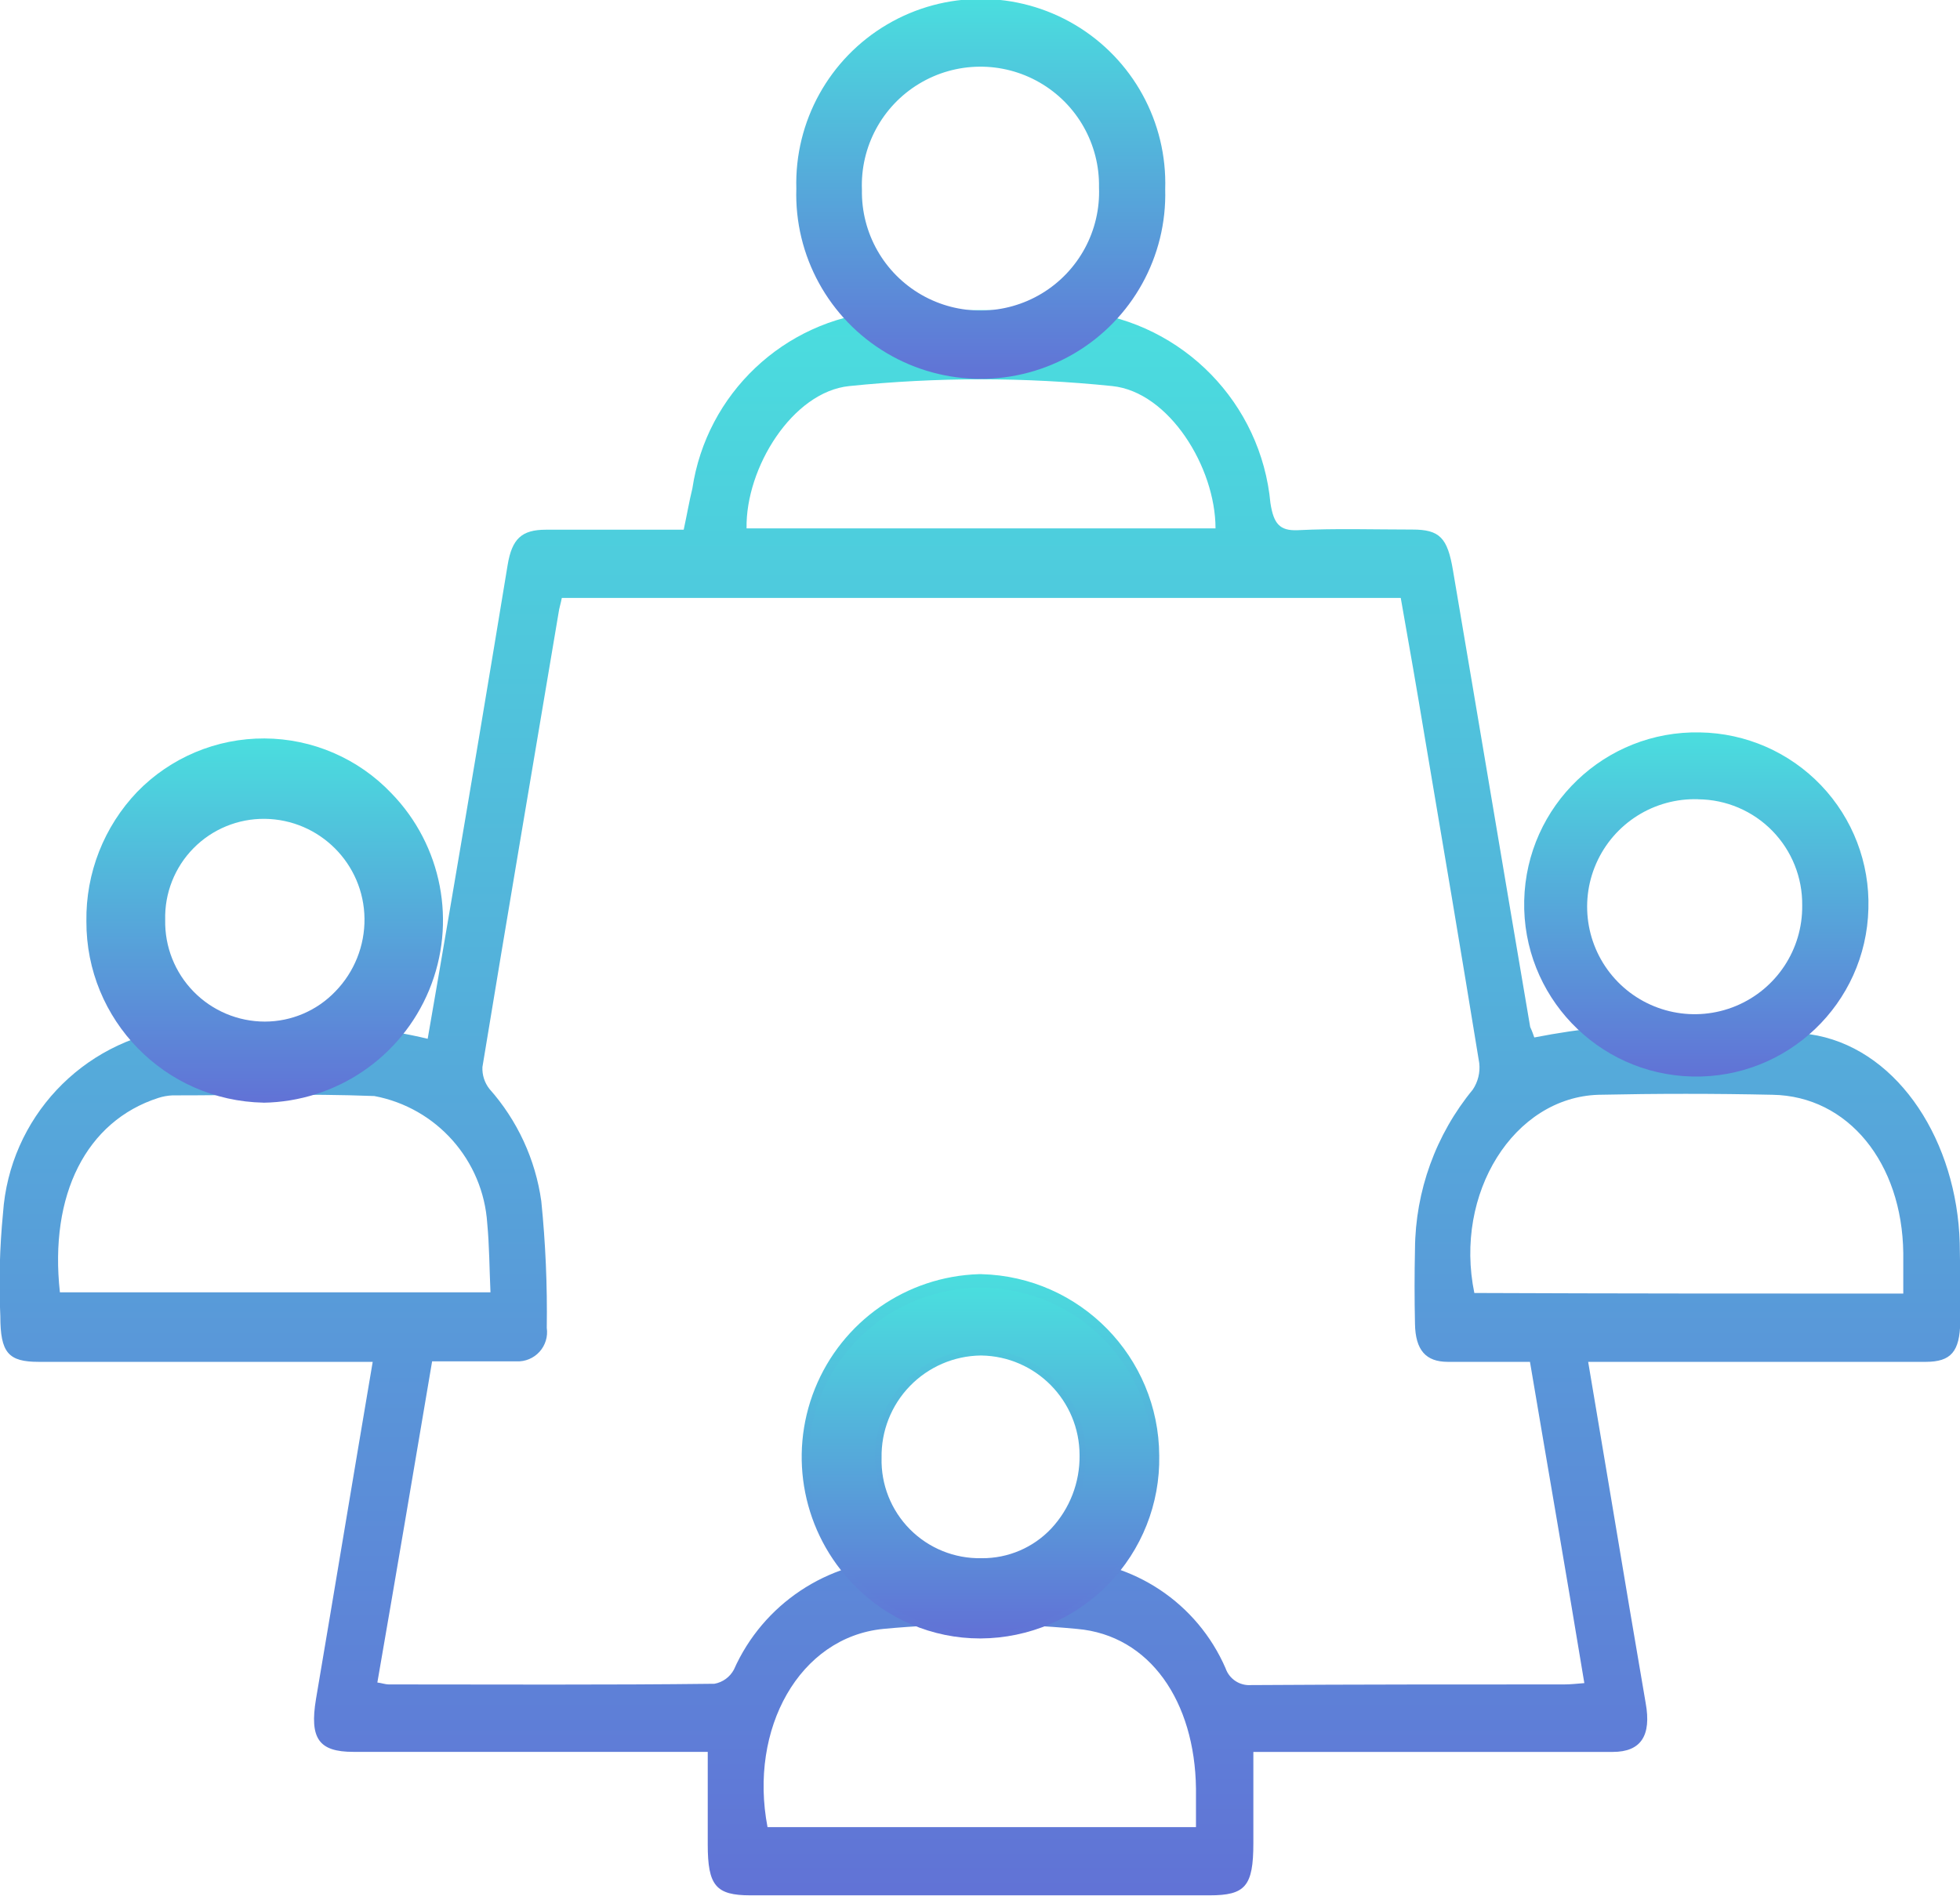
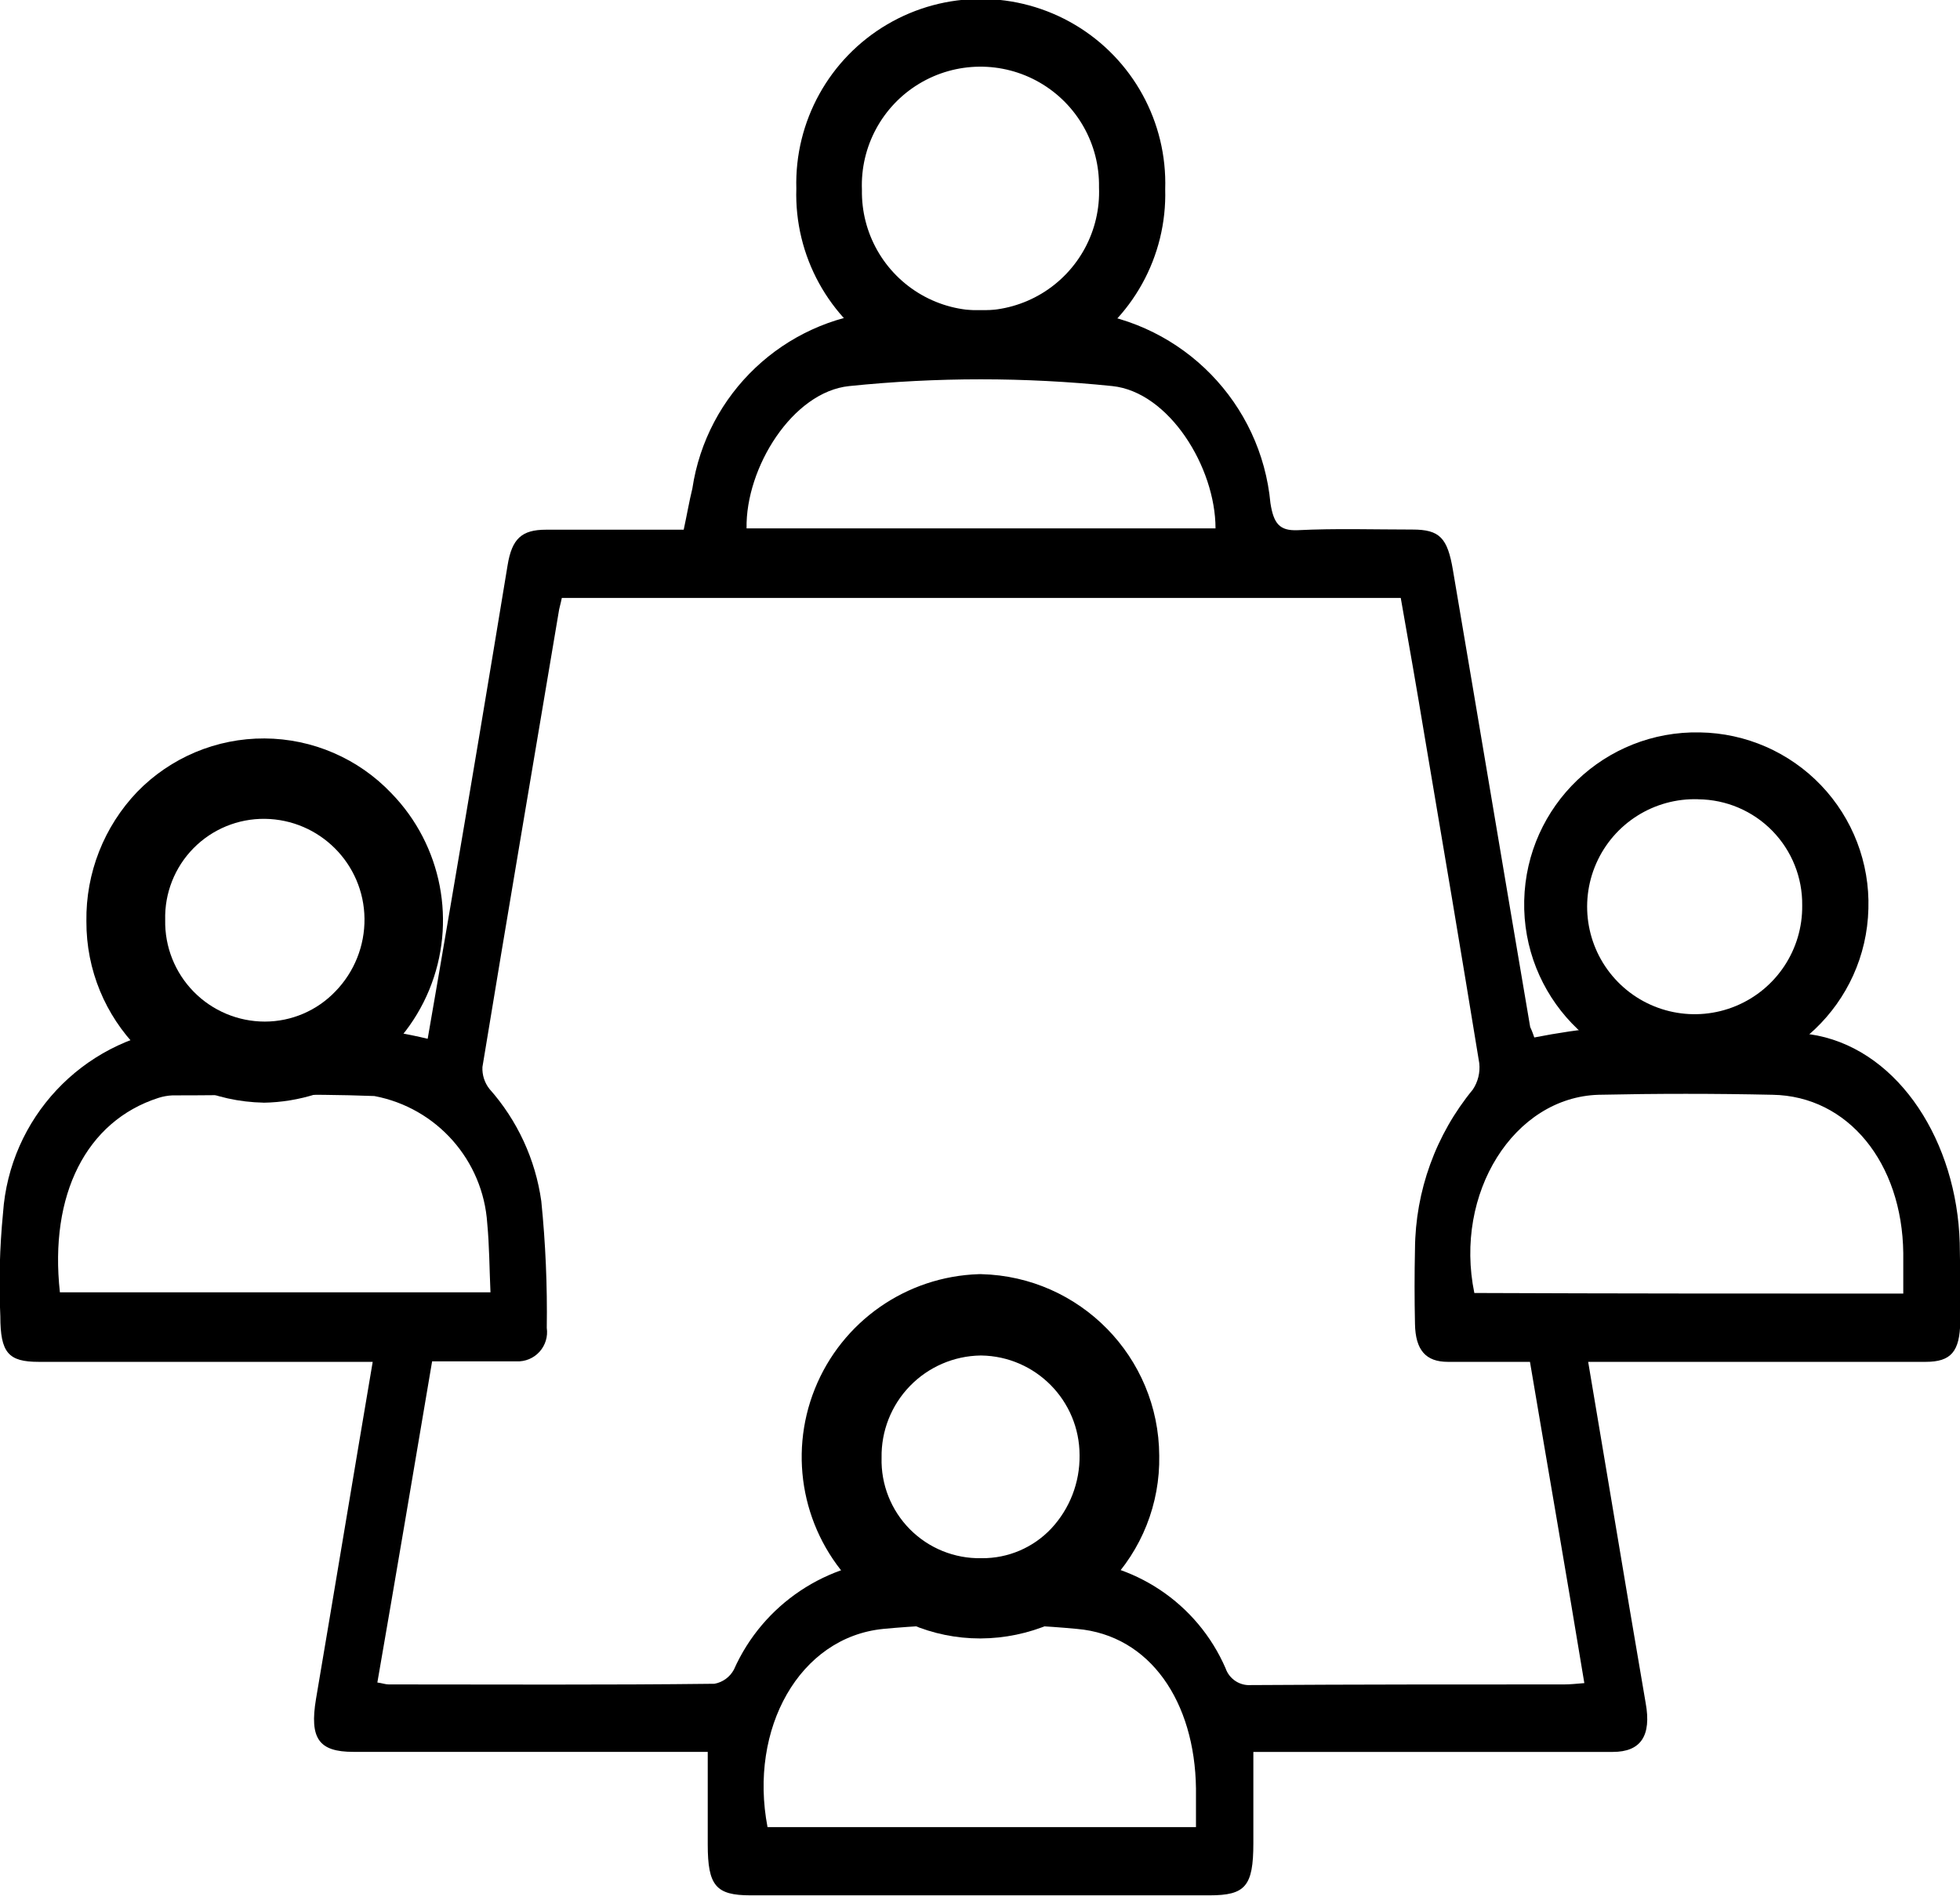
<svg xmlns="http://www.w3.org/2000/svg" width="35.797" height="34.625" viewBox="0 0 35.797 34.625">
  <defs>
    <linearGradient id="linear-gradient" x1="0.5" x2="0.5" y2="1" gradientUnits="objectBoundingBox">
-       <stop offset="0" stop-color="#4adede" />
-       <stop offset="1" stop-color="#6172d6" />
+       <stop offset="0" stopColor="#4adede" />
+       <stop offset="1" stopColor="#6172d6" />
    </linearGradient>
  </defs>
  <g id="Group_2453" data-name="Group 2453" transform="translate(-0.099 3.883)">
    <path id="Path_921" data-name="Path 921" d="M29.116,20.21a13.91,13.91,0,0,1,5.17-.035c1.51.306,2.546,1.952,2.6,3.786.01.482.01.964.01,1.446-.01.541-.168.729-.631.729H30.1c.257,1.517.5,2.986.75,4.468l.3,1.764c.109.6-.089.894-.6.894H23.985V34.93c0,.788-.148.952-.8.952H14.8c-.631,0-.78-.176-.78-.929V33.261H7.546c-.632,0-.8-.247-.681-.964.345-2.034.681-4.068,1.036-6.161H1.8c-.553,0-.7-.165-.7-.835a13.221,13.221,0,0,1,.049-1.881,3.655,3.655,0,0,1,3.158-3.374c1.145-.071,2.289-.035,3.434-.012a9.059,9.059,0,0,1,1.164.2c.138-.788.276-1.6.414-2.41q.533-3.122,1.046-6.243c.079-.482.257-.647.7-.647h2.516c.059-.271.1-.517.158-.752a3.816,3.816,0,0,1,3.414-3.233q1.865-.053,3.73,0a3.885,3.885,0,0,1,3.414,3.5c.059.376.168.506.493.494.7-.035,1.4-.012,2.1-.012.5,0,.641.153.74.741.474,2.786.937,5.561,1.411,8.347C29.076,20.093,29.1,20.163,29.116,20.21Zm-.079,5.926h-1.5c-.4,0-.592-.212-.6-.694-.01-.458-.01-.905,0-1.364a4.639,4.639,0,0,1,1.056-2.916.725.725,0,0,0,.118-.482c-.326-2-.661-3.986-1-5.984-.138-.835-.286-1.681-.434-2.516H11.355c-.02.106-.049.188-.059.27-.464,2.763-.937,5.538-1.391,8.3a.6.6,0,0,0,.128.4A3.906,3.906,0,0,1,10.98,23.2a20.1,20.1,0,0,1,.1,2.316.534.534,0,0,1-.553.611H8.986c-.336,1.987-.661,3.915-1,5.867.089.012.148.035.207.035,1.983,0,3.967.012,5.95-.012a.505.505,0,0,0,.355-.259,3.387,3.387,0,0,1,3.01-2.01q1.495-.018,2.99,0a3.3,3.3,0,0,1,2.98,1.987.456.456,0,0,0,.464.306c1.9-.012,3.819-.012,5.723-.012.109,0,.217-.012.365-.024C29.708,30.051,29.372,28.123,29.037,26.136Zm-6.1,8.5v-.705c-.02-1.587-.839-2.8-2.171-2.916a18.774,18.774,0,0,0-3.542,0c-1.529.153-2.457,1.822-2.112,3.621ZM2.188,24.866h7.864c-.02-.435-.02-.846-.059-1.258A2.537,2.537,0,0,0,7.931,21.28c-1.224-.047-2.457-.012-3.69-.012a.985.985,0,0,0-.257.047C2.671,21.739,1.991,23.079,2.188,24.866Zm33.667.024v-.741c-.02-1.646-1.006-2.869-2.388-2.892-1.056-.023-2.112-.023-3.177,0-1.549.047-2.644,1.8-2.269,3.621C30.616,24.889,33.211,24.889,35.855,24.889ZM23.294,10.91c0-1.117-.849-2.492-1.885-2.6a23.443,23.443,0,0,0-4.805,0c-1.036.106-1.895,1.493-1.875,2.6Z" transform="translate(-0.995 -5.14)" fill="url(#linear-gradient)" />
    <path id="Path_923" data-name="Path 923" d="M25.368,3.586a3.37,3.37,0,1,1-6.737-.012,3.37,3.37,0,1,1,6.737.012Zm-1.209-.035a2.166,2.166,0,1,0-4.33.047,2.166,2.166,0,1,0,4.33-.047Z" transform="translate(-3.988 -4.012)" fill="url(#linear-gradient)" />
    <path id="Path_924" data-name="Path 924" d="M6.908,20.445A3.3,3.3,0,0,1,3.672,17.13,3.351,3.351,0,0,1,4.6,14.767a3.22,3.22,0,0,1,4.641.024,3.332,3.332,0,0,1-2.338,5.655Zm.023-5.185a1.8,1.8,0,0,0-1.82,1.846,1.821,1.821,0,0,0,1.82,1.858,1.785,1.785,0,0,0,1.29-.553,1.877,1.877,0,0,0,.53-1.329A1.843,1.843,0,0,0,6.931,15.26Z" transform="translate(-1.995 -4.184)" fill="url(#linear-gradient)" />
    <path id="Path_927" data-name="Path 927" d="M40.2,17.142a3.144,3.144,0,1,1-3.075-3.221A3.127,3.127,0,0,1,40.2,17.142Zm-3.109-2a1.964,1.964,0,1,0,1.9,1.94A1.915,1.915,0,0,0,37.092,15.143Z" transform="translate(-5.977 -4.424)" fill="url(#linear-gradient)" />
    <path id="Path_928" data-name="Path 928" d="M21.983,30.169a3.2,3.2,0,0,1-2.3-.976,3.341,3.341,0,0,1,2.28-5.679h.046a3.332,3.332,0,0,1,3.248,3.316,3.279,3.279,0,0,1-3.259,3.339ZM21.994,25a1.836,1.836,0,0,0-1.808,1.869,1.787,1.787,0,0,0,1.82,1.834h.011a1.722,1.722,0,0,0,1.267-.541,1.925,1.925,0,0,0,.518-1.34A1.823,1.823,0,0,0,22.006,25Z" transform="translate(-3.986 -4.12)" fill="url(#linear-gradient)" />
    <path id="Path_929" data-name="Path 929" d="M22.006,30.051a3.169,3.169,0,0,1-3.156-3.21,3.15,3.15,0,1,1,3.156,3.21Zm1.912-3.233a1.924,1.924,0,1,0-3.847.047,1.924,1.924,0,1,0,3.847-.047Z" transform="translate(-3.988 -4.108)" fill="url(#linear-gradient)" />
  </g>
</svg>
